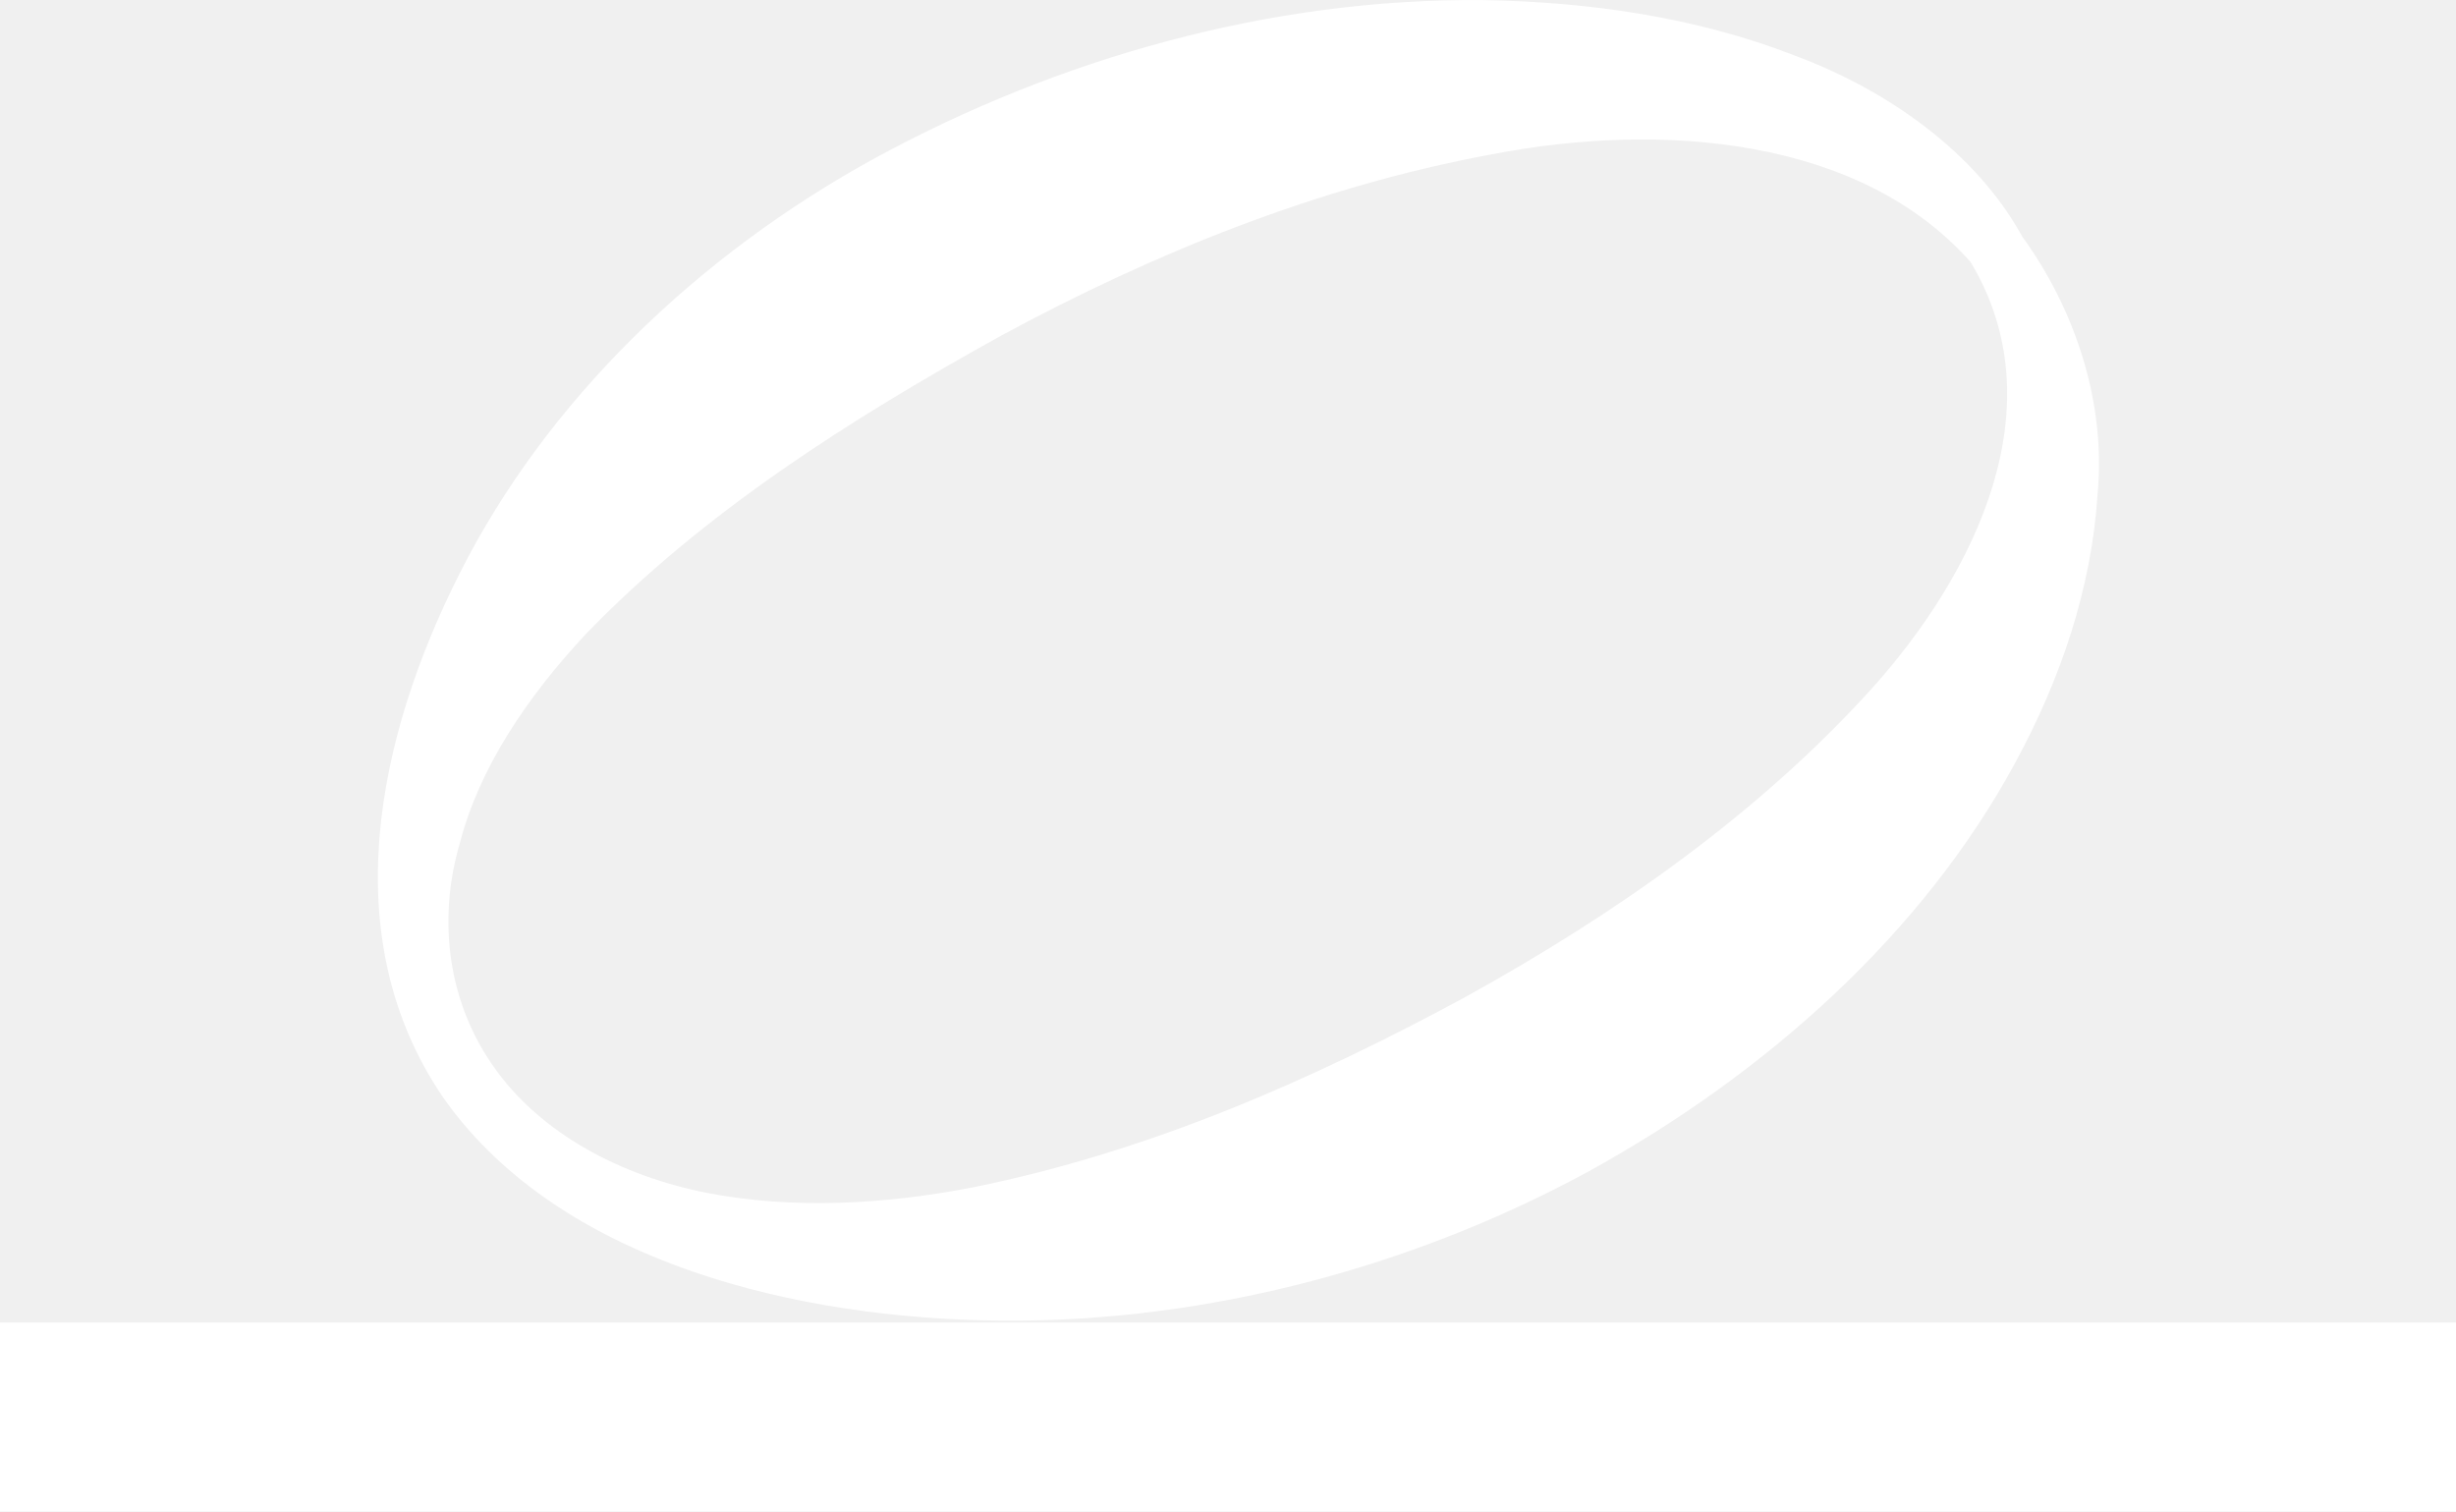
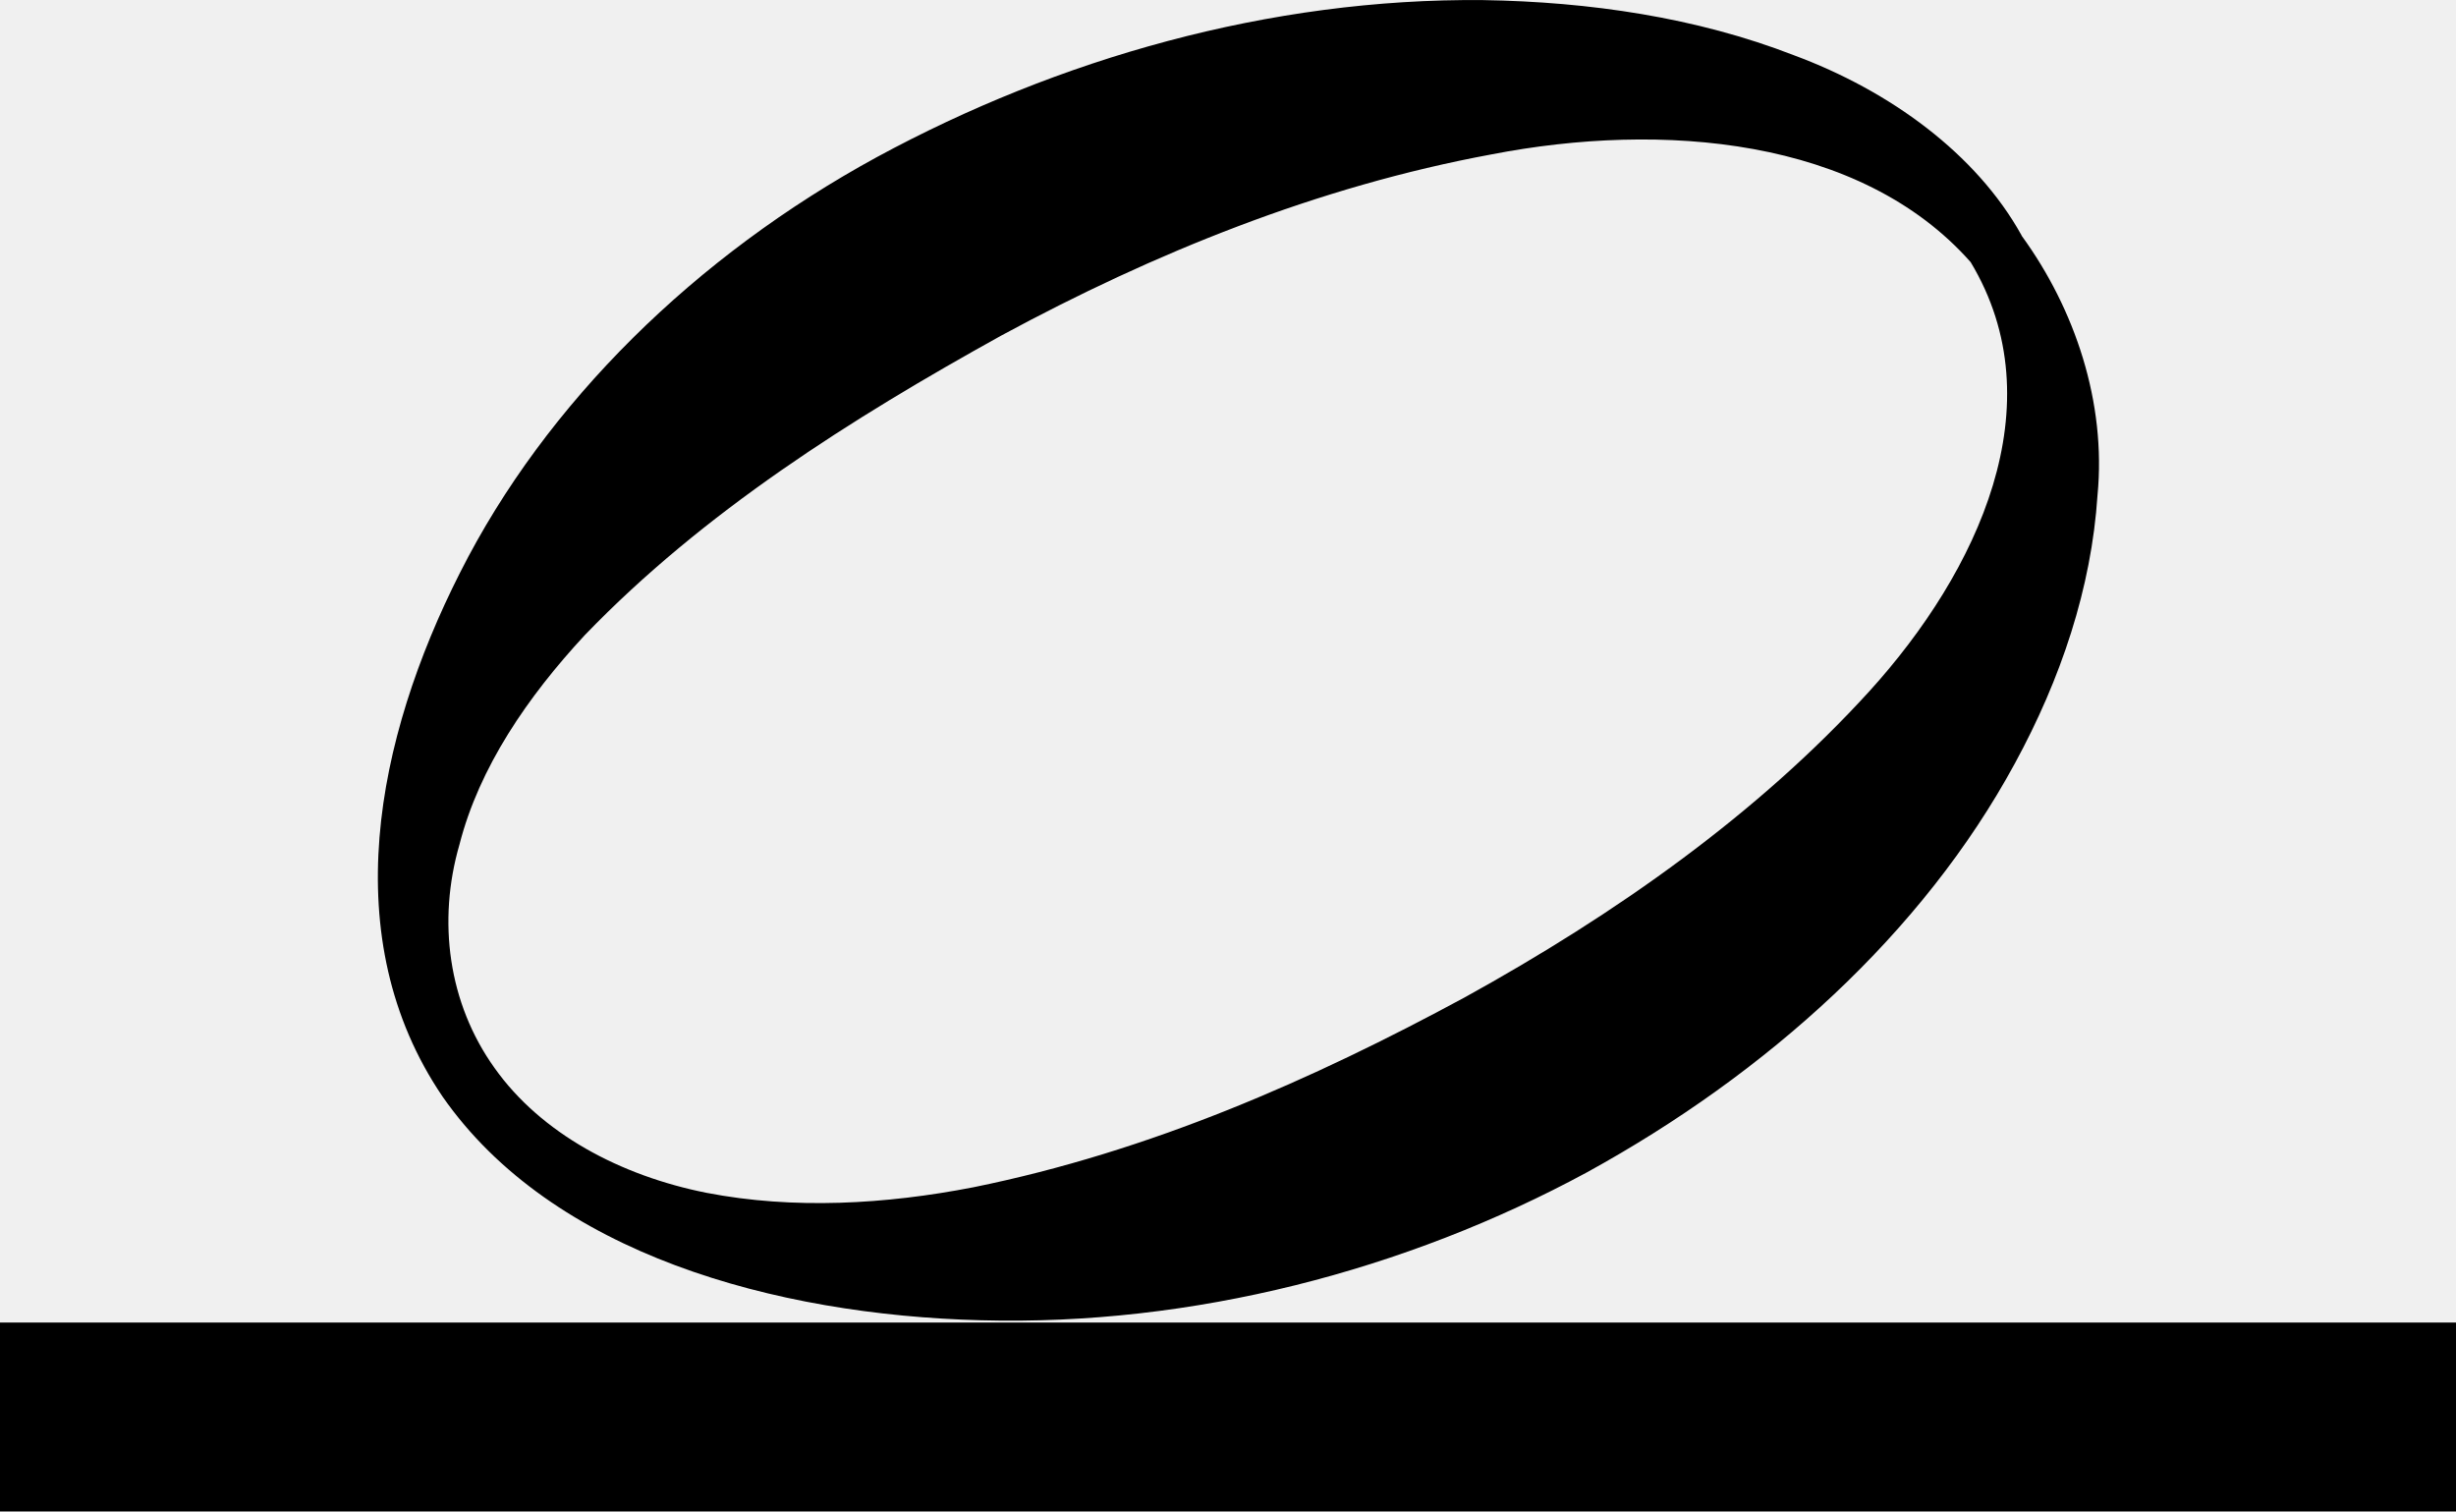
<svg xmlns="http://www.w3.org/2000/svg" width="26" height="16" viewBox="0 0 26 16" fill="none">
-   <path d="M21.403 2.497C21.967 3.272 22.299 4.263 22.205 5.241C22.141 6.224 21.817 7.188 21.329 8.083C20.354 9.879 18.707 11.363 16.8 12.41C14.883 13.448 12.623 14.037 10.384 13.976C8.201 13.92 5.843 13.271 4.685 11.608C3.548 9.933 3.98 7.819 4.87 6.062C5.779 4.262 7.364 2.709 9.283 1.663C11.199 0.624 13.438 -0.021 15.701 0.001C16.828 0.019 17.96 0.185 18.986 0.583C20.011 0.962 20.921 1.629 21.399 2.488L21.4 2.49L21.403 2.497ZM20.862 2.775C19.694 1.454 17.592 1.285 15.791 1.634C13.951 1.974 12.211 2.681 10.602 3.551C9.006 4.435 7.446 5.421 6.192 6.722C5.586 7.375 5.073 8.123 4.864 8.94C4.629 9.75 4.745 10.621 5.236 11.306C5.727 11.998 6.567 12.446 7.48 12.627C8.4 12.805 9.375 12.749 10.305 12.568C12.175 12.189 13.893 11.43 15.504 10.559C17.108 9.674 18.606 8.618 19.791 7.316C20.939 6.05 21.77 4.283 20.862 2.775Z" fill="white" />
-   <line x1="-8.74228e-08" y1="15" x2="26" y2="15" stroke="white" stroke-width="2" />
+   <path d="M21.403 2.497C21.967 3.272 22.299 4.263 22.205 5.241C22.141 6.224 21.817 7.188 21.329 8.083C20.354 9.879 18.707 11.363 16.8 12.41C14.883 13.448 12.623 14.037 10.384 13.976C8.201 13.92 5.843 13.271 4.685 11.608C3.548 9.933 3.98 7.819 4.87 6.062C5.779 4.262 7.364 2.709 9.283 1.663C11.199 0.624 13.438 -0.021 15.701 0.001C16.828 0.019 17.96 0.185 18.986 0.583C20.011 0.962 20.921 1.629 21.399 2.488L21.4 2.49L21.403 2.497ZM20.862 2.775C19.694 1.454 17.592 1.285 15.791 1.634C13.951 1.974 12.211 2.681 10.602 3.551C9.006 4.435 7.446 5.421 6.192 6.722C5.586 7.375 5.073 8.123 4.864 8.94C4.629 9.75 4.745 10.621 5.236 11.306C5.727 11.998 6.567 12.446 7.48 12.627C8.4 12.805 9.375 12.749 10.305 12.568C12.175 12.189 13.893 11.43 15.504 10.559C17.108 9.674 18.606 8.618 19.791 7.316C20.939 6.05 21.77 4.283 20.862 2.775Z" fill="black" />
+   <line x1="-8.74228e-08" y1="15" x2="26" y2="15" stroke="black" stroke-width="2" />
</svg>
